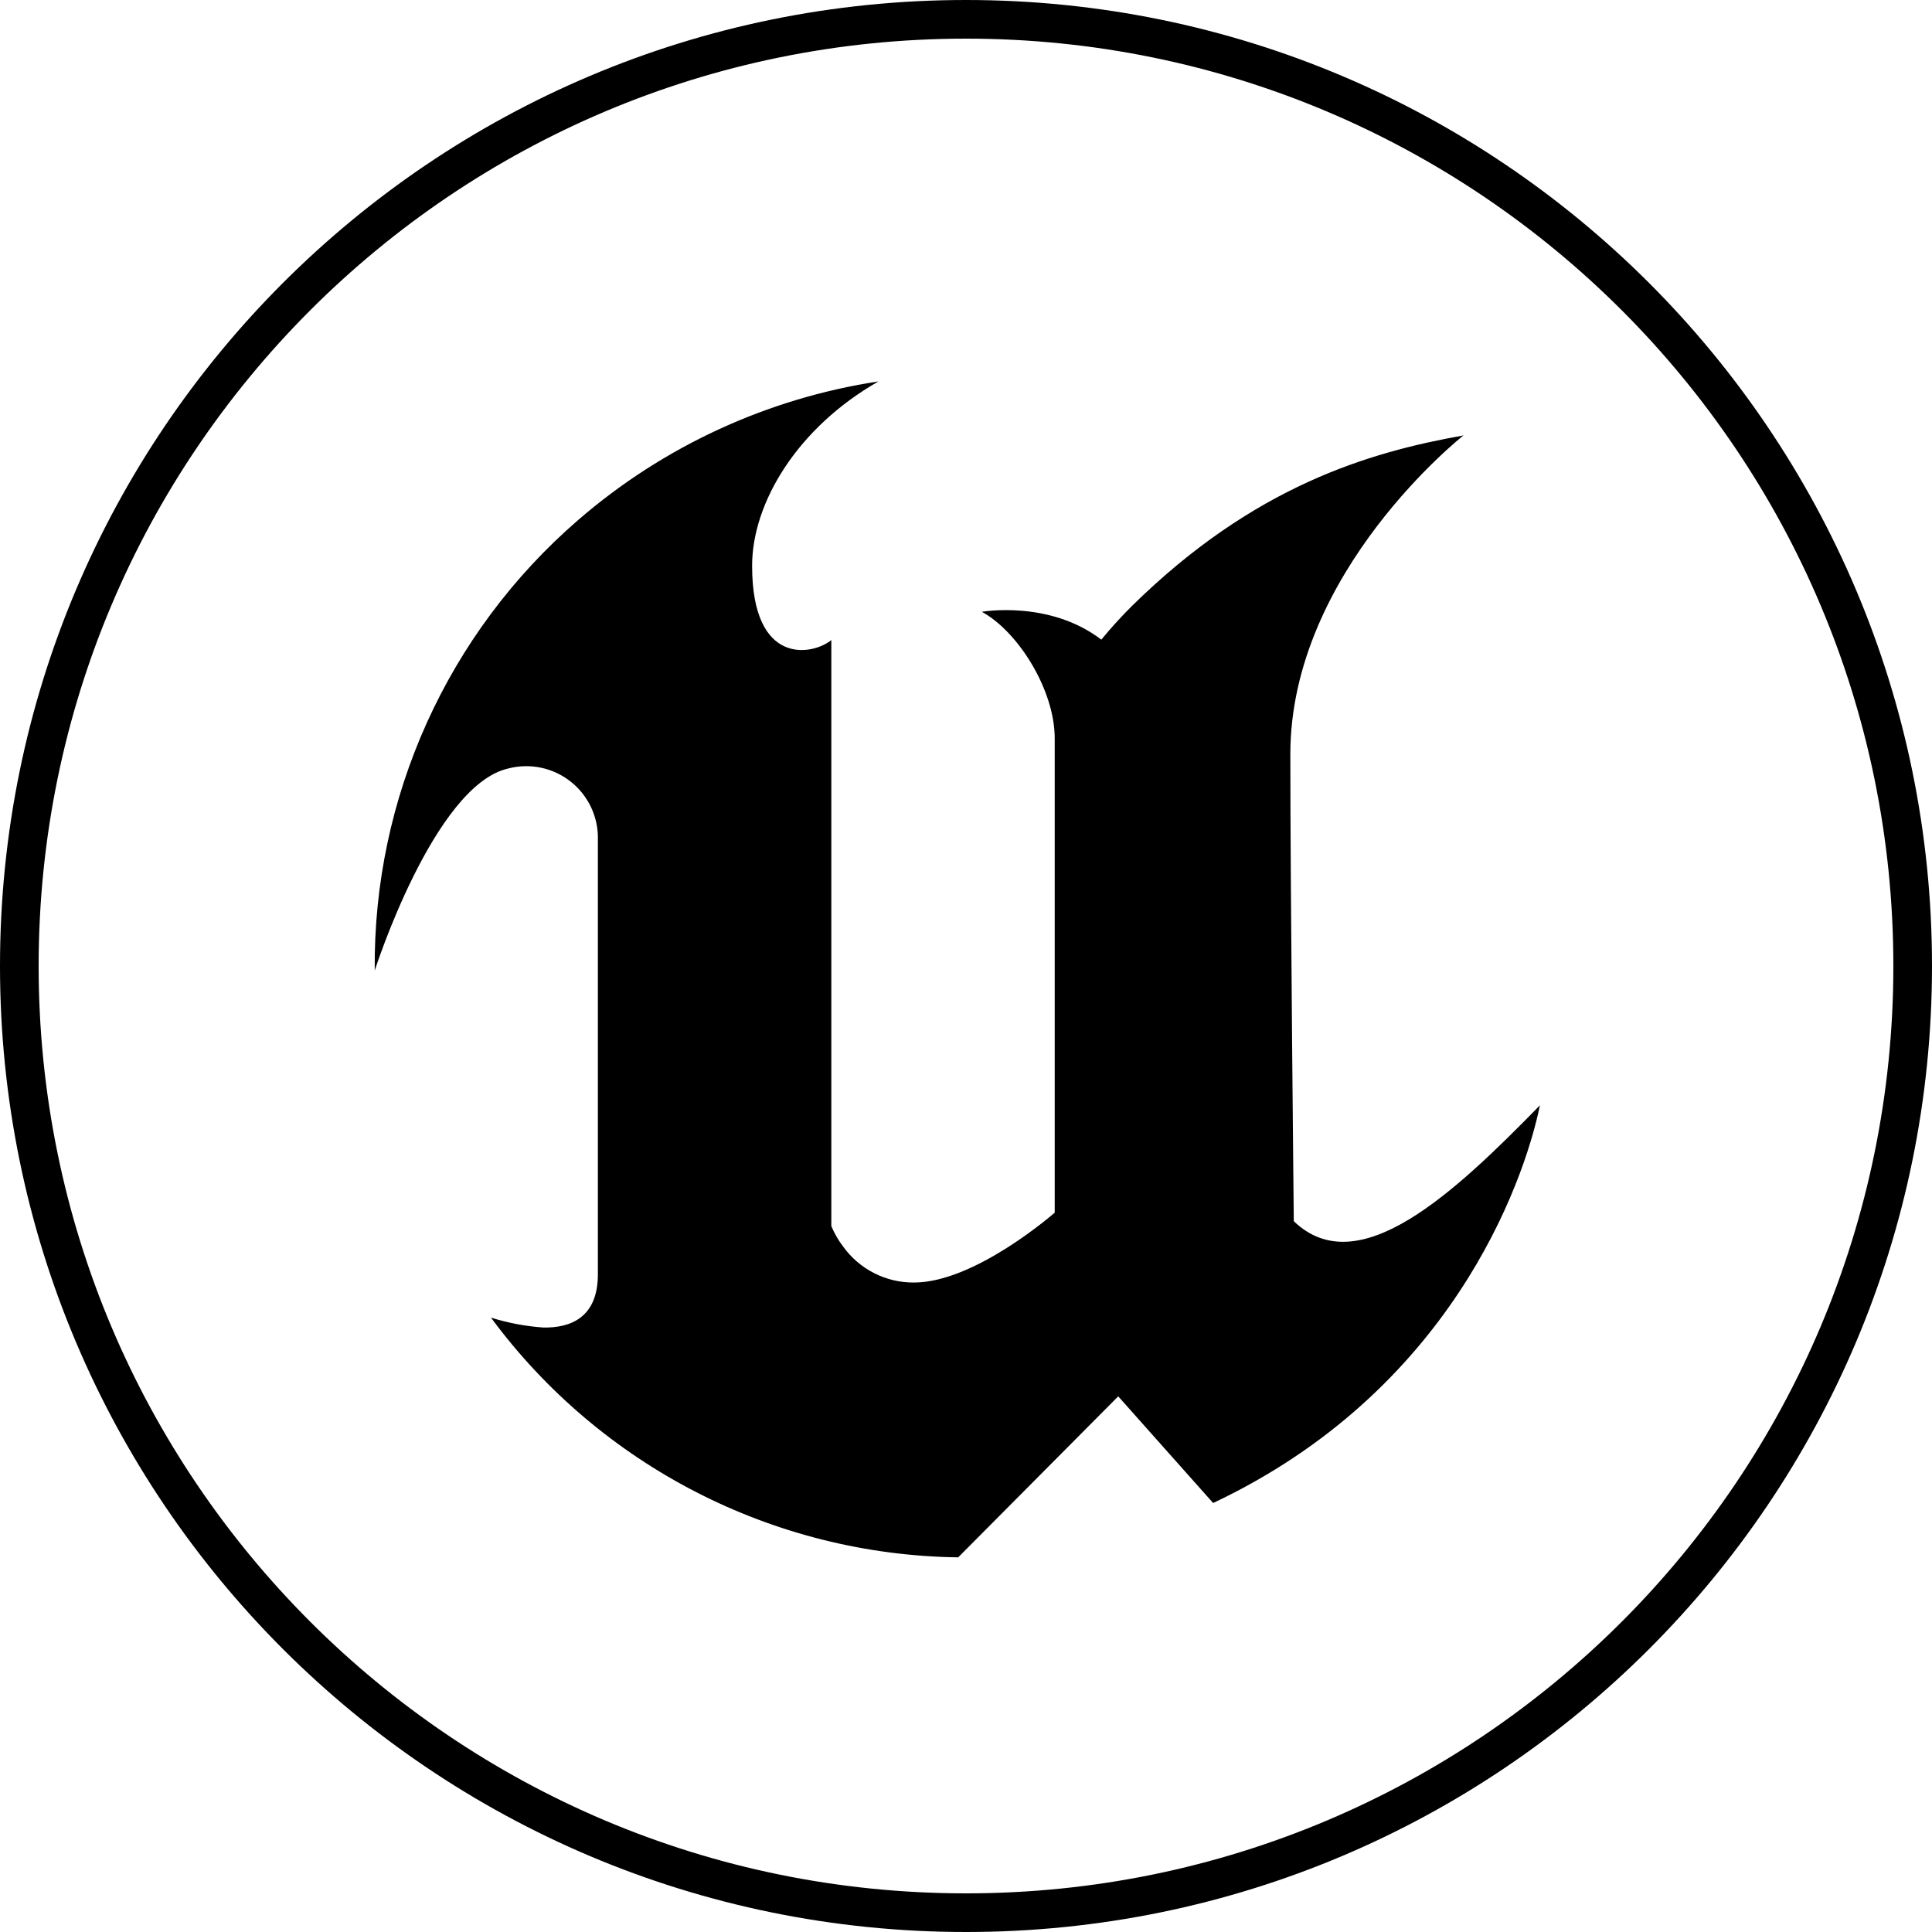
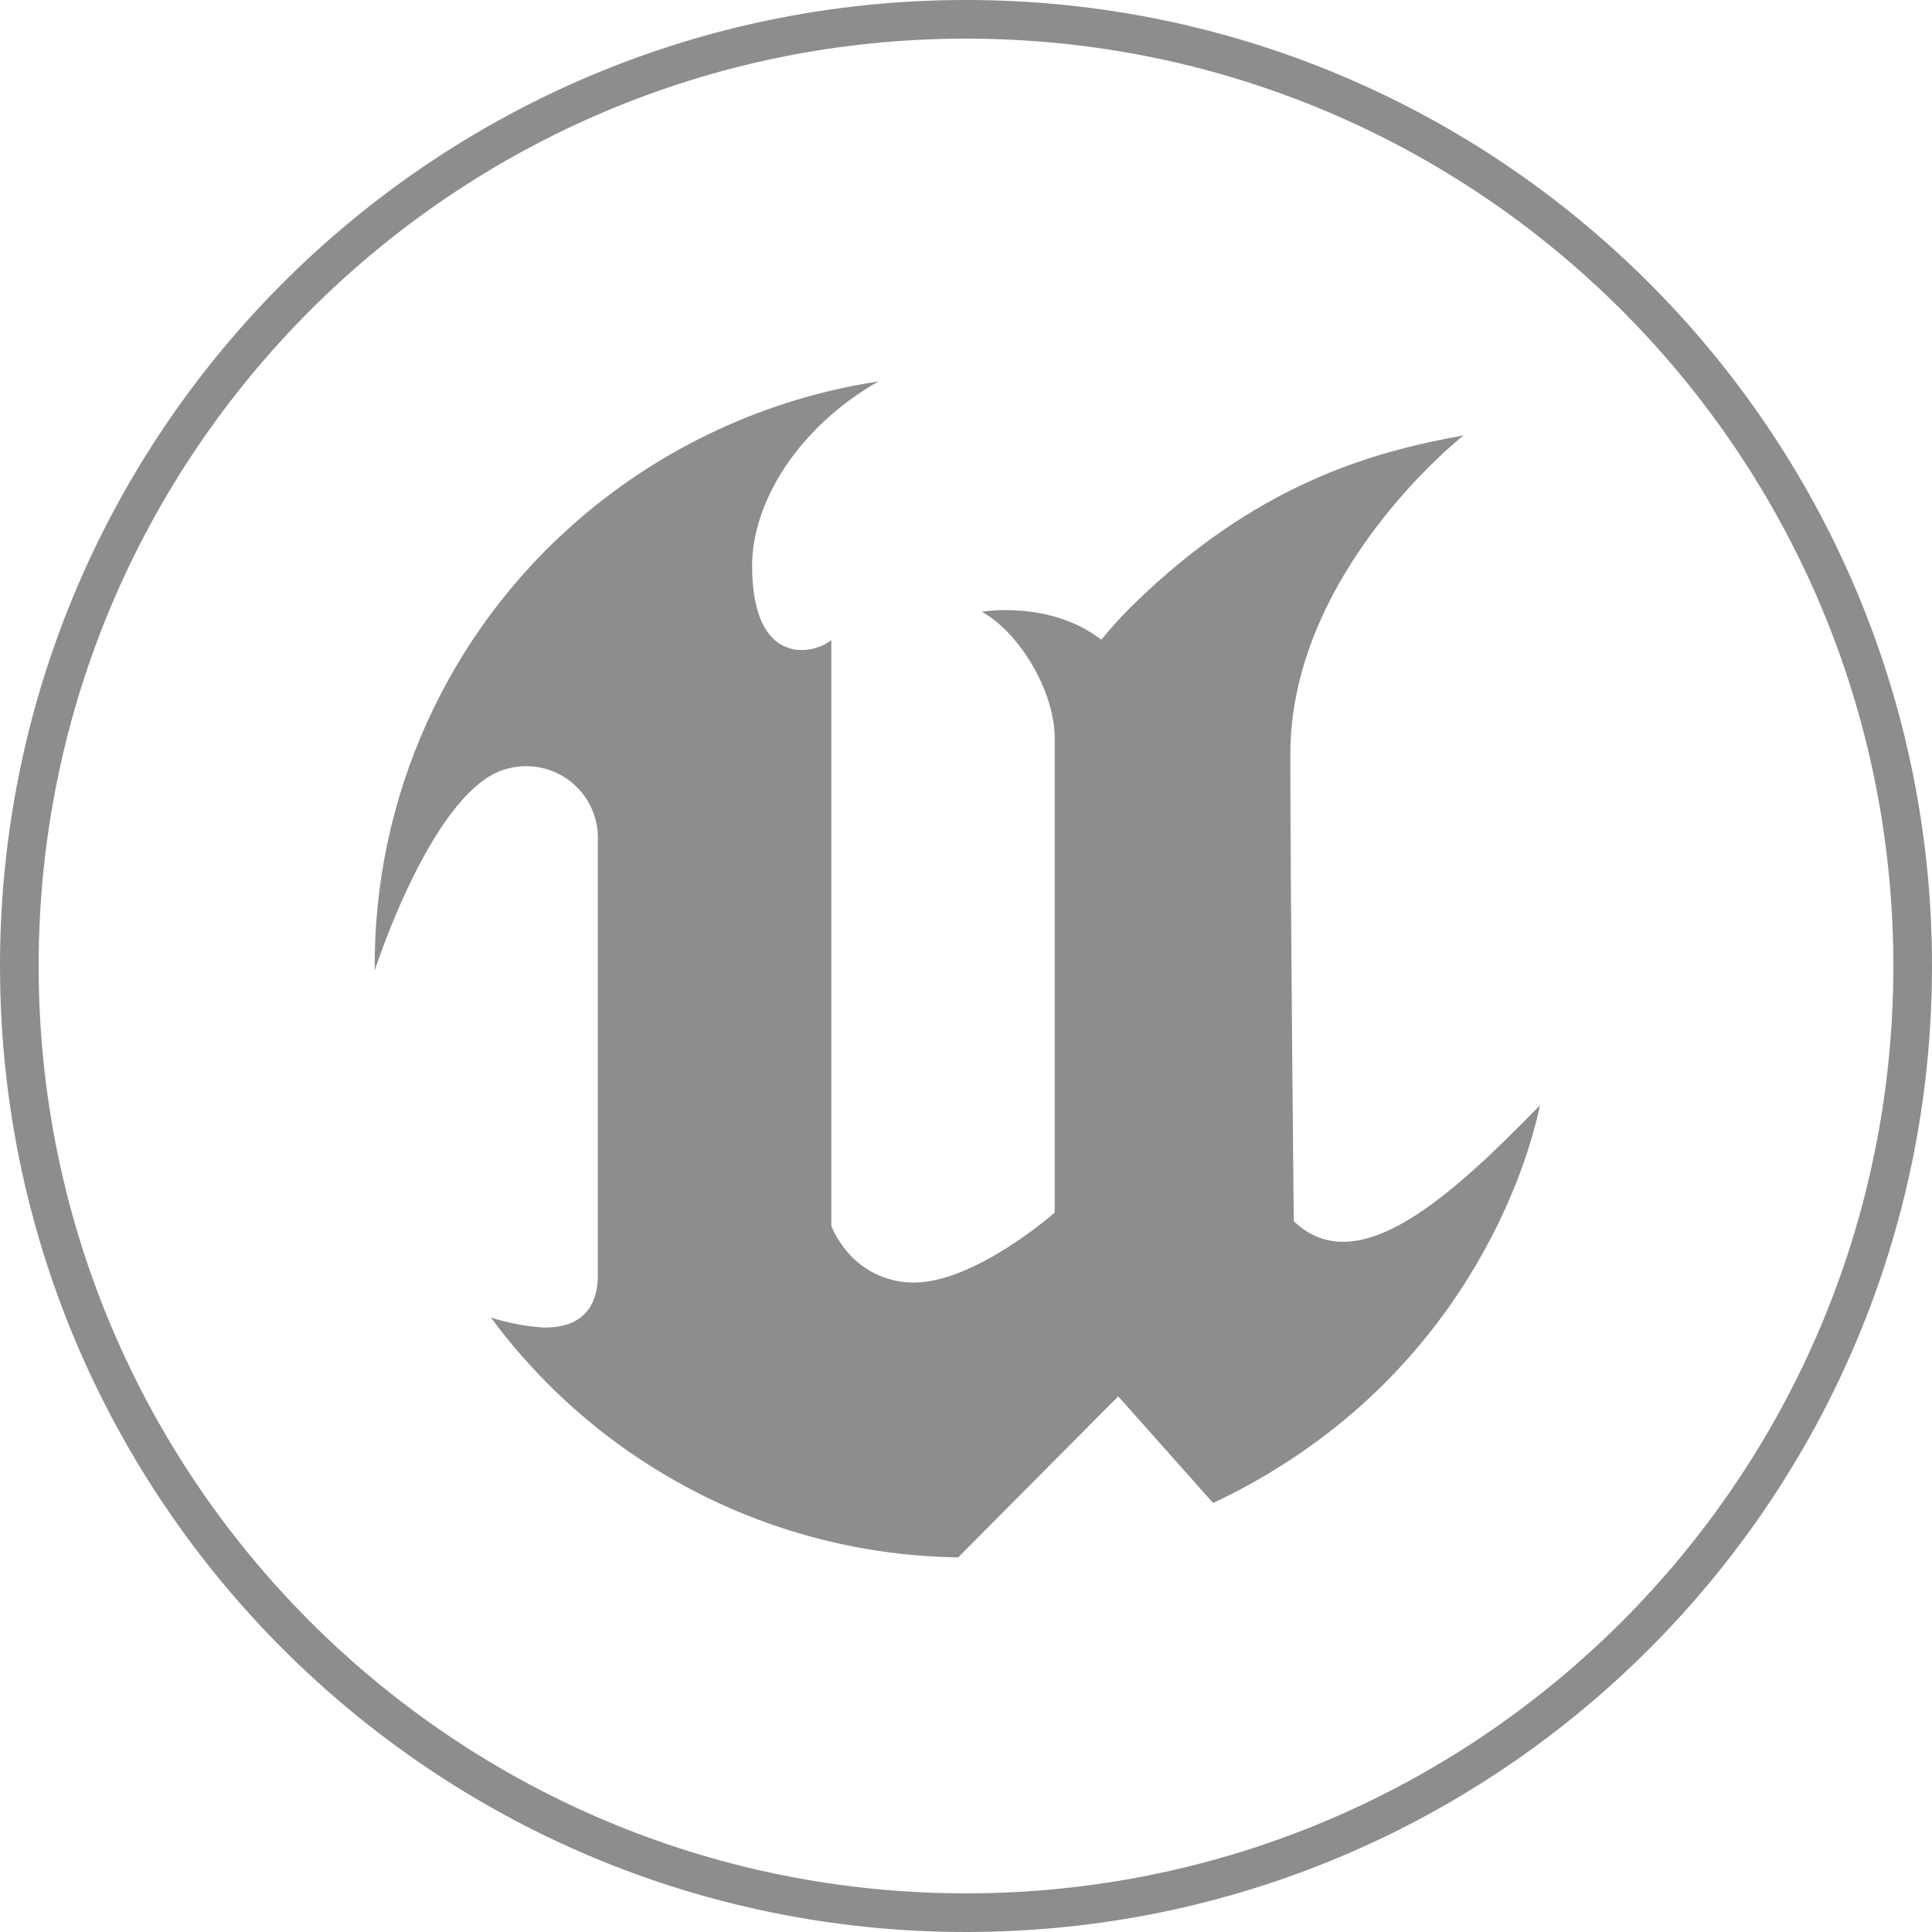
<svg xmlns="http://www.w3.org/2000/svg" role="img" viewBox="0 0 24 24">
-   <path d="M12 0a12 12 0 1012 12A12 12 0 0012 0zm0 23.52A11.52 11.52 0 1123.52 12 11.52 11.52 0 0112 23.52zm7.13-9.791c-.206.997-1.126 3.557-4.06 4.942l-1.179-1.325-1.988 2a7.338 7.338 0 01-5.804-2.978 2.859 2.859 0 00.65.123c.326.006.678-.114.678-.66v-5.394a.89.89 0 00-1.116-.89c-.92.212-1.656 2.509-1.656 2.509a7.304 7.304 0 012.528-5.597 7.408 7.408 0 013.73-1.721c-1.006.573-1.57 1.507-1.57 2.29 0 1.262.76 1.109.984.923v7.28a1.157 1.157 0 00.148.256 1.075 1.075 0 00.88.445c.76 0 1.747-.868 1.747-.868V9.172c0-.6-.452-1.324-.905-1.572 0 0 .838-.149 1.484.346a5.537 5.537 0 01.387-.425c1.508-1.48 2.929-1.902 4.112-2.112 0 0-2.151 1.69-2.151 3.96 0 1.687.043 5.801.043 5.801.799.771 1.986-.342 3.059-1.441Z" />
+   <path fill="#8D8D8D" d="M12 0a12 12 0 1012 12A12 12 0 0012 0zm0 23.52A11.52 11.52 0 1123.52 12 11.52 11.52 0 0112 23.52zm7.13-9.791c-.206.997-1.126 3.557-4.06 4.942l-1.179-1.325-1.988 2a7.338 7.338 0 01-5.804-2.978 2.859 2.859 0 00.65.123c.326.006.678-.114.678-.66v-5.394a.89.89 0 00-1.116-.89c-.92.212-1.656 2.509-1.656 2.509a7.304 7.304 0 012.528-5.597 7.408 7.408 0 013.73-1.721c-1.006.573-1.57 1.507-1.57 2.29 0 1.262.76 1.109.984.923v7.28a1.157 1.157 0 00.148.256 1.075 1.075 0 00.88.445c.76 0 1.747-.868 1.747-.868V9.172c0-.6-.452-1.324-.905-1.572 0 0 .838-.149 1.484.346a5.537 5.537 0 01.387-.425c1.508-1.48 2.929-1.902 4.112-2.112 0 0-2.151 1.69-2.151 3.96 0 1.687.043 5.801.043 5.801.799.771 1.986-.342 3.059-1.441Z" />
</svg>
